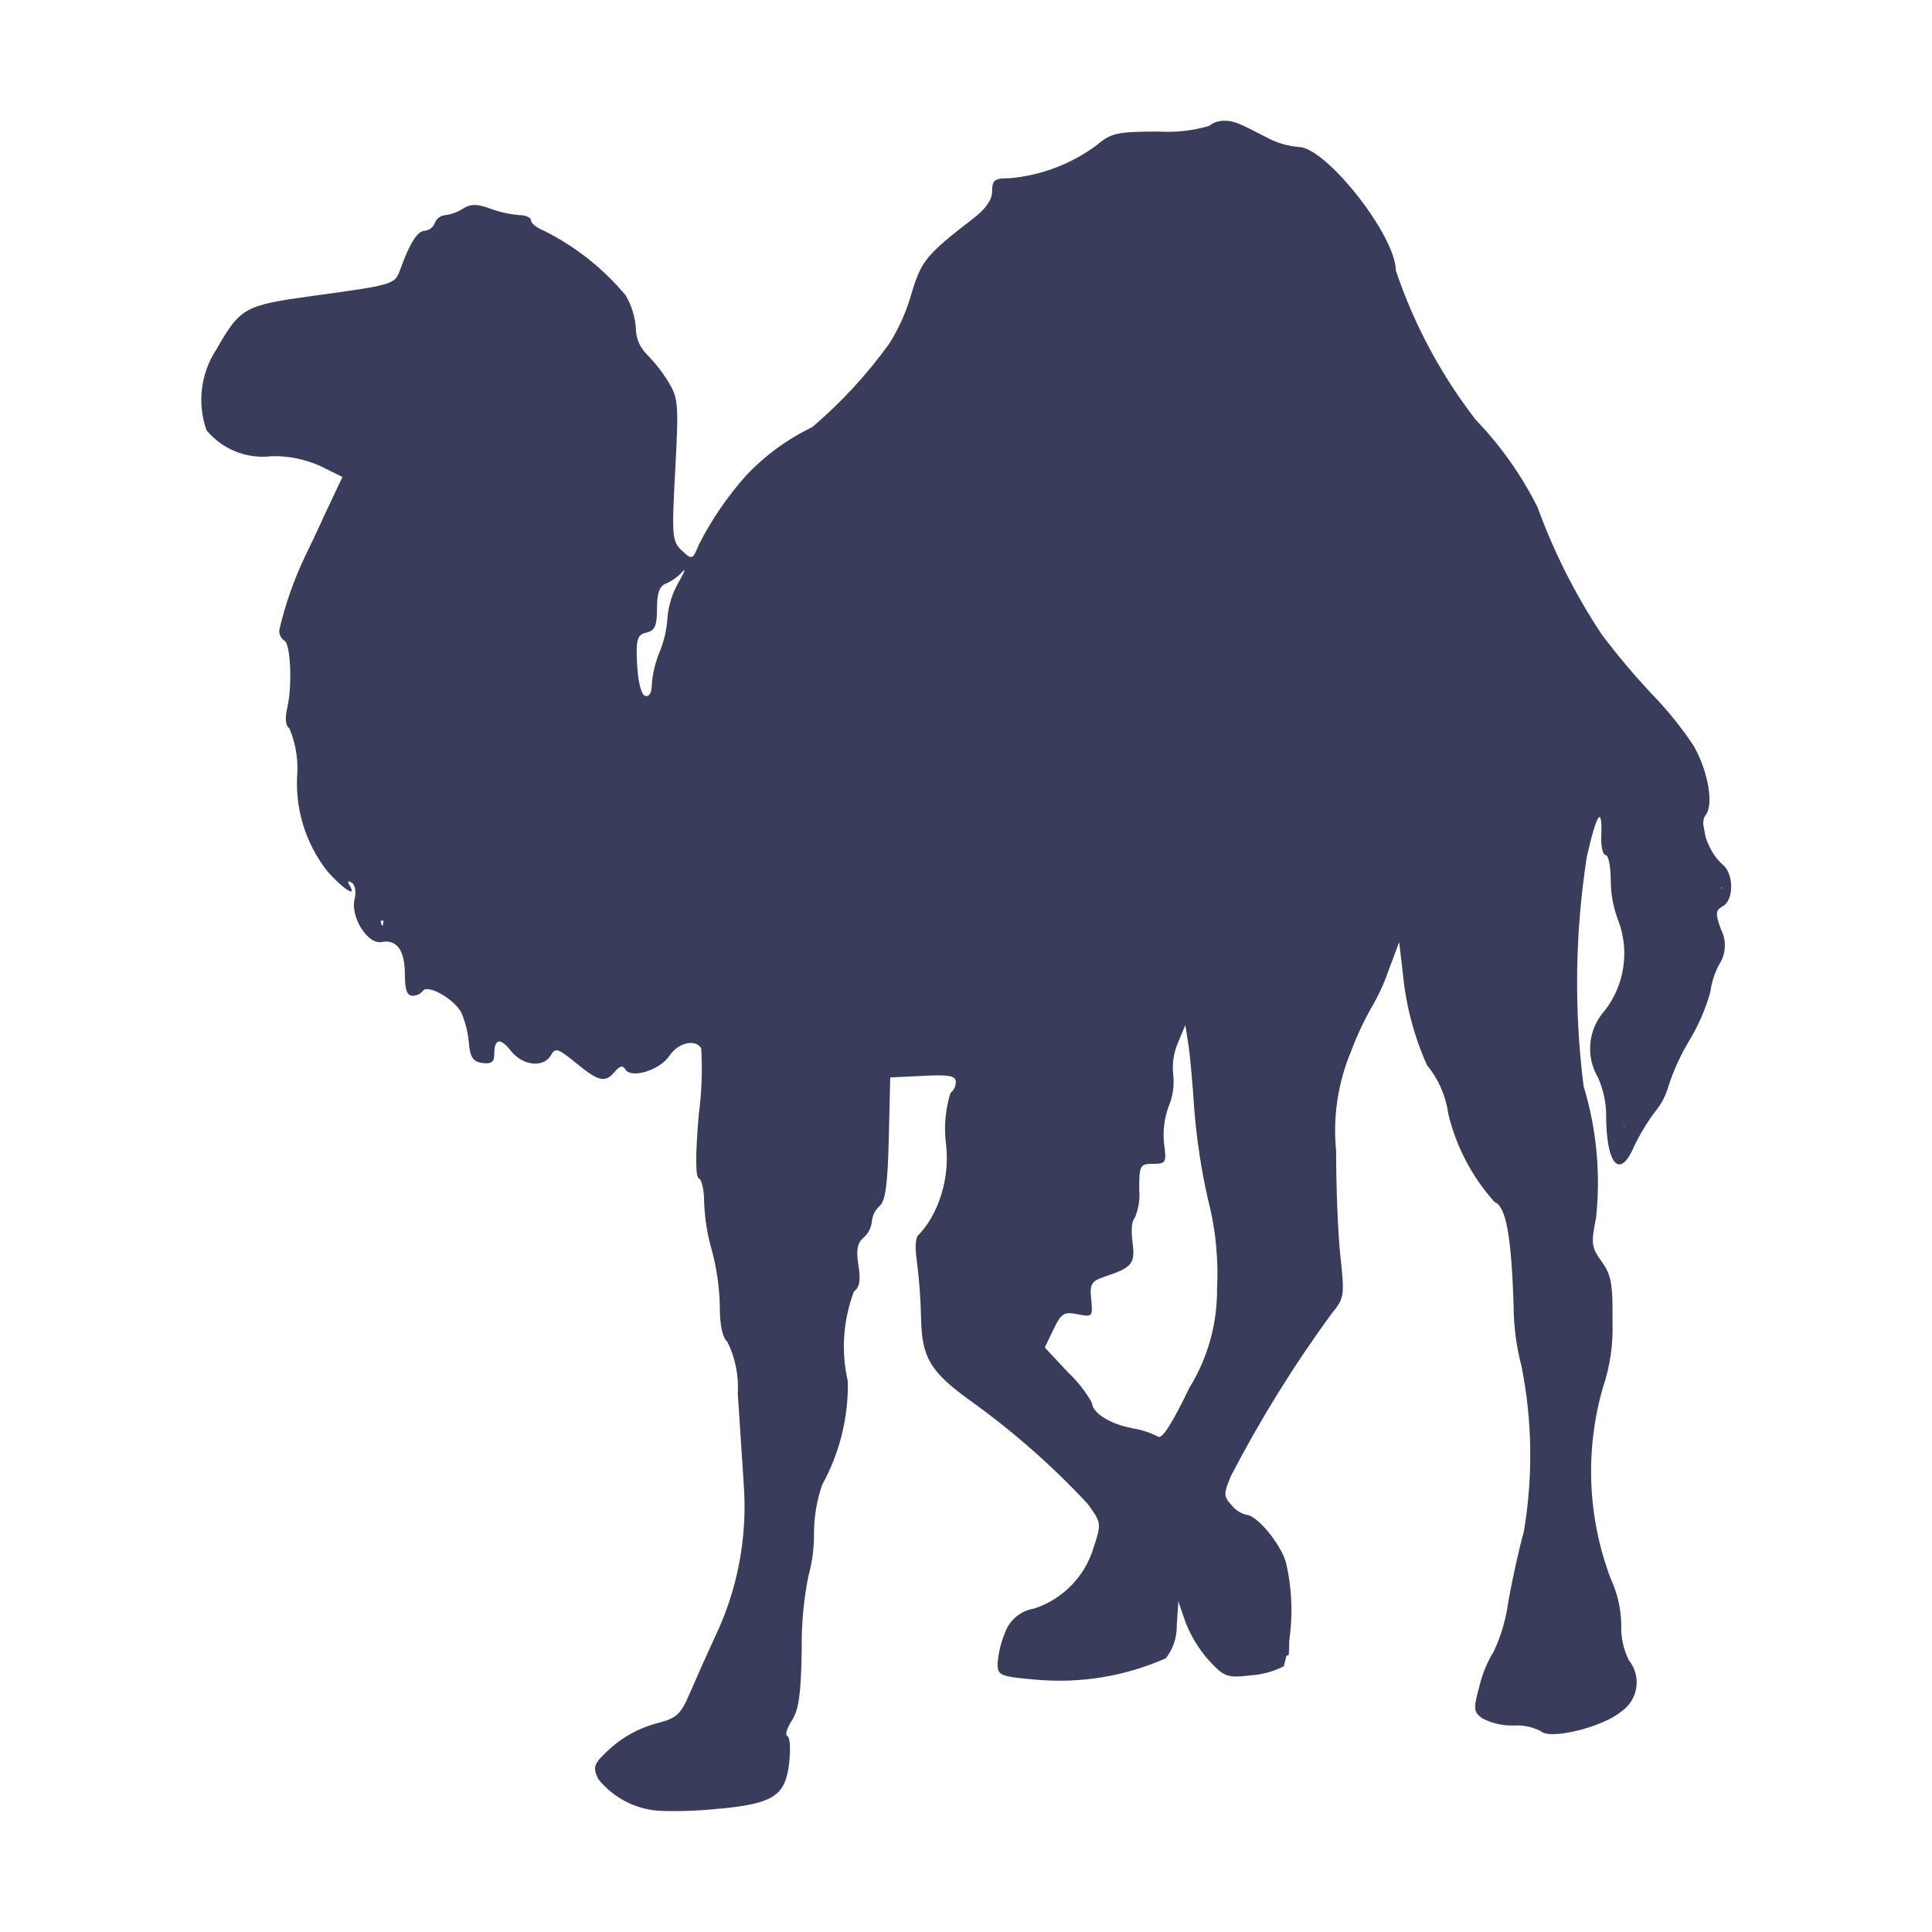
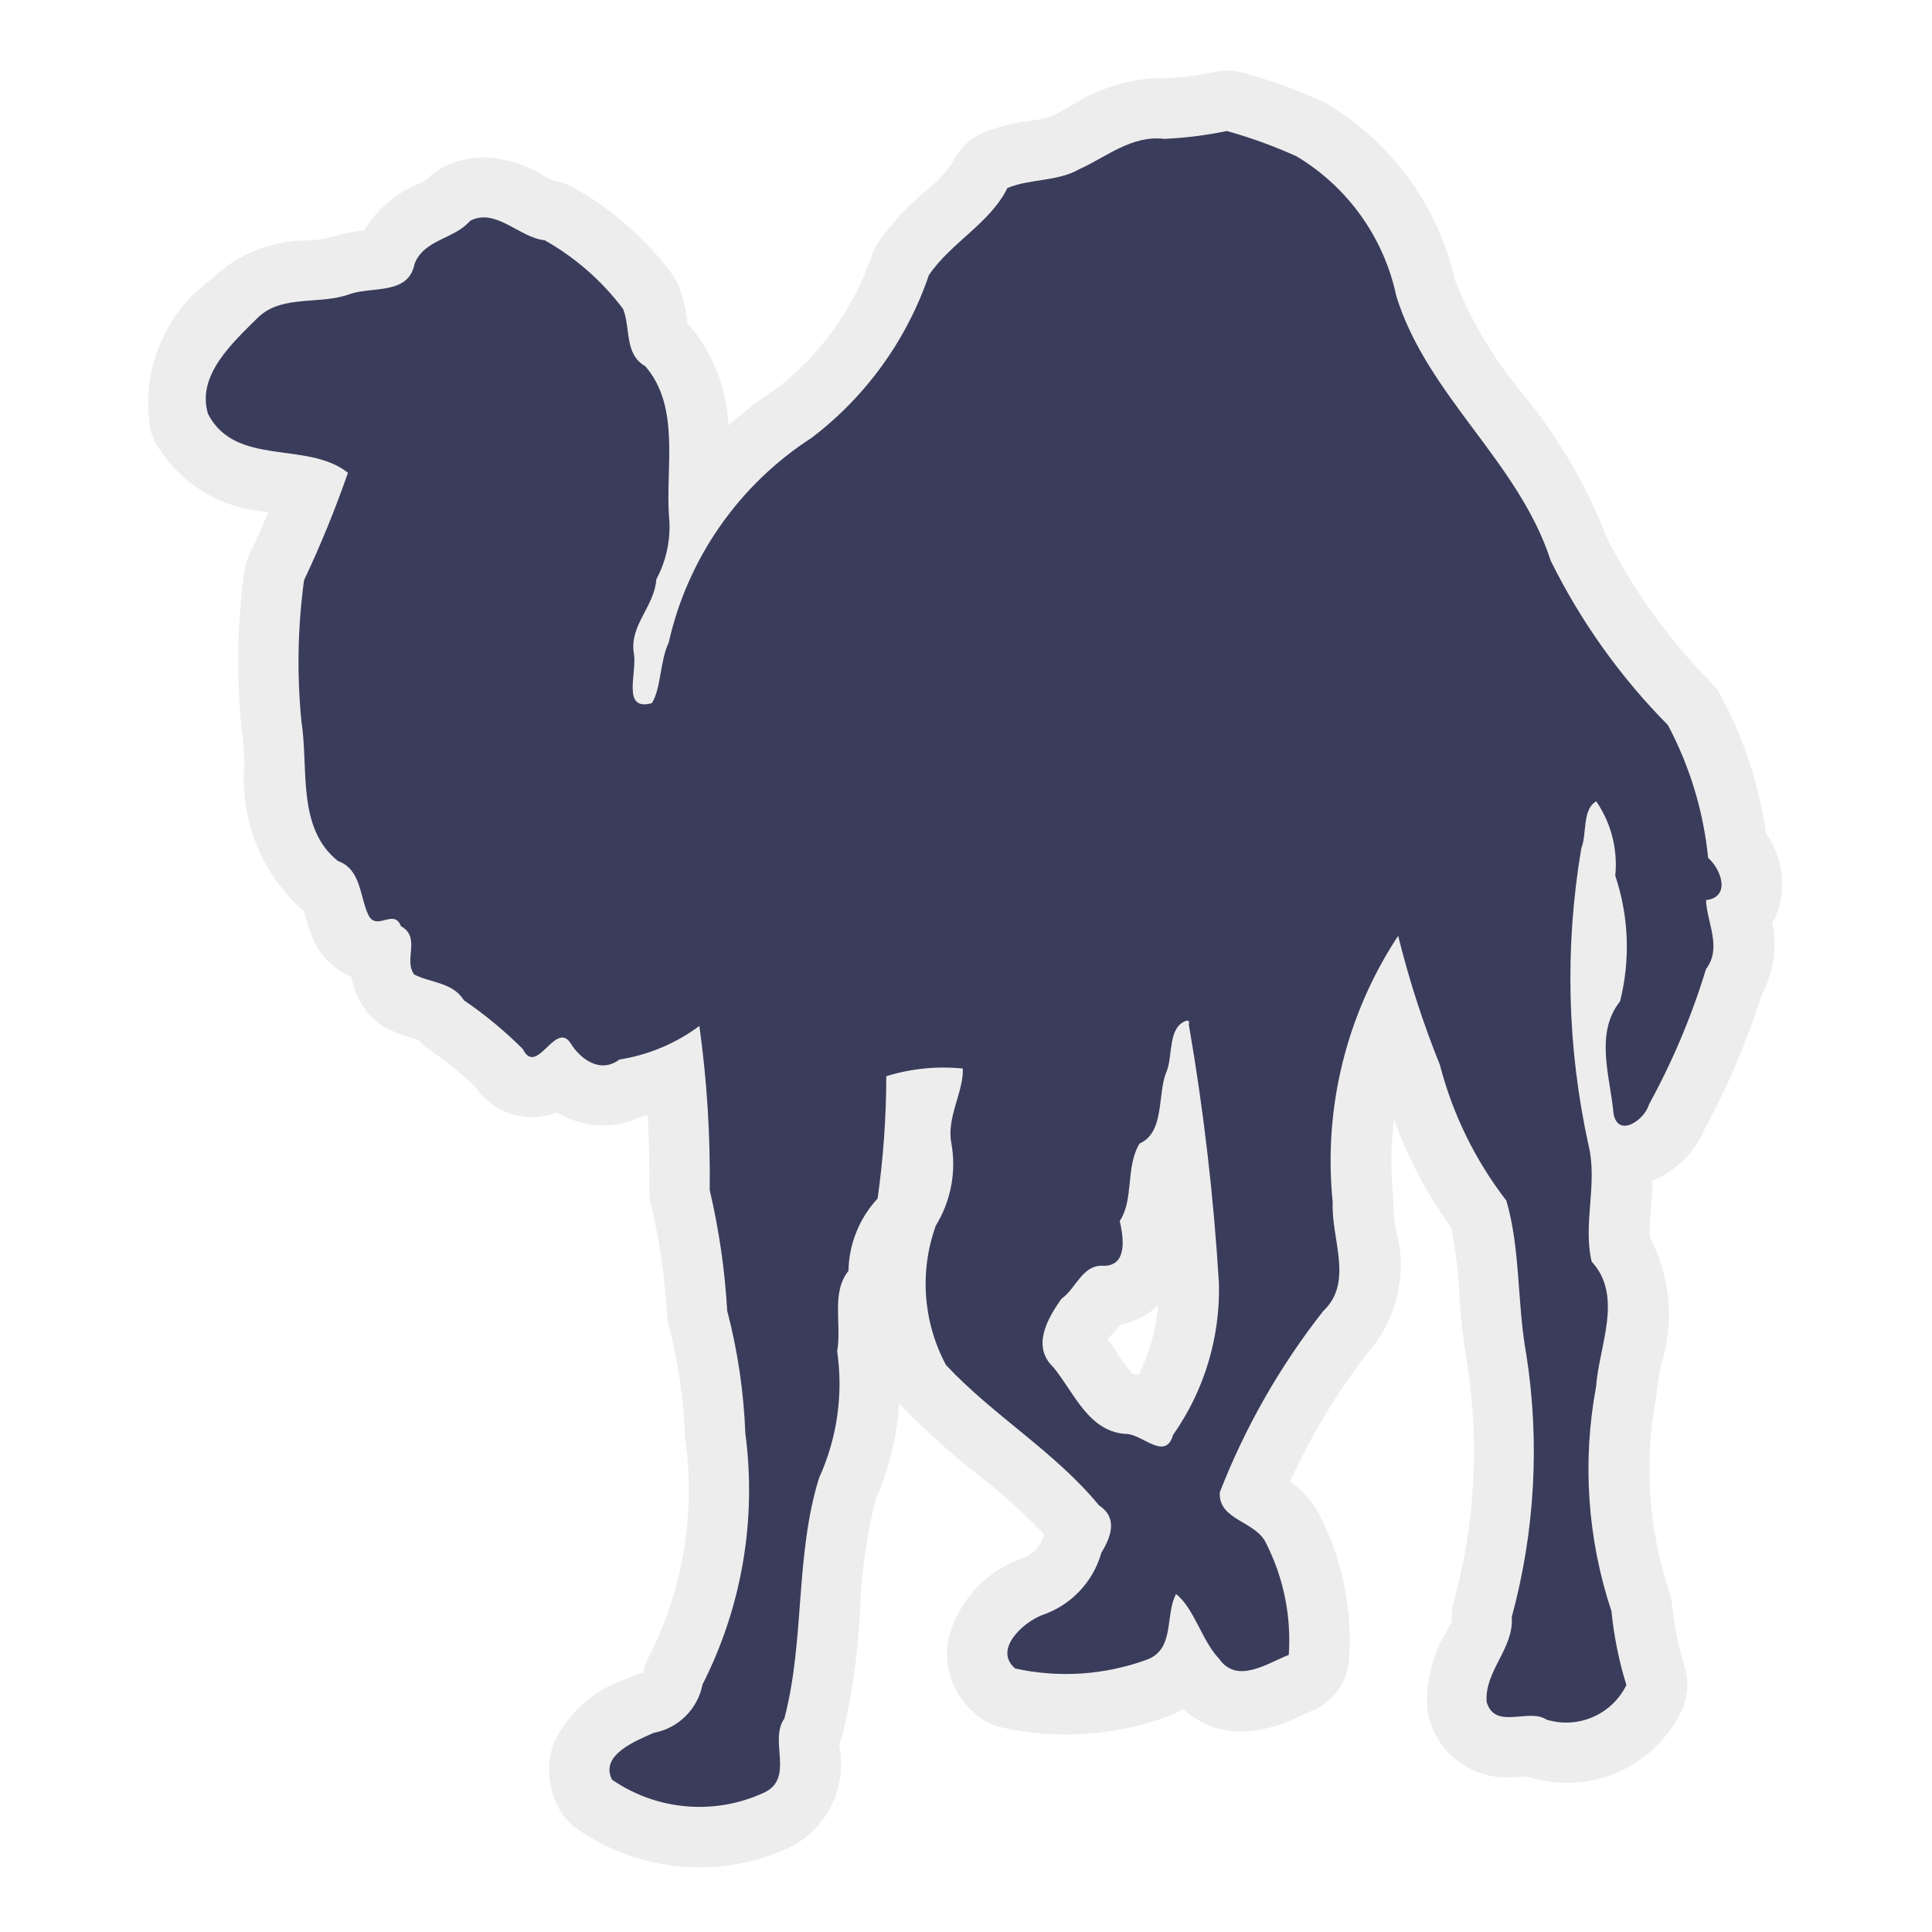
<svg xmlns="http://www.w3.org/2000/svg" viewBox="0 0 32 32">
-   <path d="M11.945,29.954a7.059,7.059,0,0,1-.976.041,1.411,1.411,0,0,1-1.063-.533c-.094-.205-.075-.249.216-.516a1.9,1.9,0,0,1,.723-.394c.365-.092.422-.142.577-.5.095-.22.279-.634.411-.92a5.006,5.006,0,0,0,.487-2.528c-.028-.424-.073-1.11-.1-1.524a1.7,1.7,0,0,0-.173-.857c-.081-.067-.125-.275-.125-.592a3.821,3.821,0,0,0-.13-.915,3.33,3.33,0,0,1-.129-.8c0-.2-.04-.383-.09-.4s-.06-.348,0-1.049a5.766,5.766,0,0,0,.041-1.106c-.1-.158-.384-.089-.525.125-.156.238-.632.386-.73.228-.044-.072-.093-.062-.173.034-.16.193-.269.169-.645-.141-.3-.244-.343-.259-.415-.13-.12.214-.468.177-.662-.069-.18-.229-.278-.207-.278.061,0,.122-.051.158-.2.137s-.2-.092-.22-.332a1.634,1.634,0,0,0-.124-.5c-.115-.226-.563-.48-.637-.361a.224.224,0,0,1-.174.08c-.088,0-.125-.1-.125-.351,0-.4-.131-.588-.386-.539-.232.044-.521-.419-.446-.716.029-.117.008-.233-.049-.268s-.077-.024-.039.038c.136.221-.091.081-.36-.221a2.356,2.356,0,0,1-.5-1.655,1.723,1.723,0,0,0-.134-.719c-.064-.04-.075-.162-.031-.354.084-.371.05-1.065-.055-1.1a.192.192,0,0,1-.08-.174,5.974,5.974,0,0,1,.422-1.21c.041-.083.2-.414.346-.735L5.672,7.9,5.329,7.73A1.852,1.852,0,0,0,4.5,7.556,1.209,1.209,0,0,1,3.42,7.126a1.522,1.522,0,0,1,.168-1.345c.392-.685.464-.725,1.571-.877,1.385-.19,1.379-.188,1.475-.454.155-.427.283-.627.4-.627a.2.2,0,0,0,.168-.13.206.206,0,0,1,.172-.13.7.7,0,0,0,.291-.106c.133-.083.232-.083.461,0a1.8,1.8,0,0,0,.481.106c.1,0,.189.04.189.089s.1.126.219.172a4.216,4.216,0,0,1,1.349,1.069,1.257,1.257,0,0,1,.168.544.612.612,0,0,0,.177.428,2.545,2.545,0,0,1,.357.453c.169.274.177.368.118,1.466s-.053,1.183.111,1.336.176.158.281-.1a5.413,5.413,0,0,1,.777-1.139,3.74,3.74,0,0,1,1.1-.806,7.842,7.842,0,0,0,1.28-1.389,3.161,3.161,0,0,0,.36-.81c.165-.556.245-.655,1.025-1.255.211-.162.315-.313.315-.456,0-.183.04-.213.285-.213a2.834,2.834,0,0,0,1.437-.54c.249-.21.341-.231,1.026-.233a2.486,2.486,0,0,0,.842-.092A.4.4,0,0,1,20.276,2c.158,0,.223.026.733.291a1.332,1.332,0,0,0,.5.143c.452,0,1.61,1.47,1.61,2.044a8.418,8.418,0,0,0,1.323,2.474A5.912,5.912,0,0,1,25.466,8.4a9.961,9.961,0,0,0,1.065,2.11,11.906,11.906,0,0,0,.843,1,5.858,5.858,0,0,1,.683.851c.237.418.331.972.194,1.138-.12.145.045.624.284.822.184.153.186.586,0,.689-.122.068-.126.119-.031.382a.58.58,0,0,1-.033.59,1.35,1.35,0,0,0-.143.451,3.251,3.251,0,0,1-.347.8,3.651,3.651,0,0,0-.347.76,1.138,1.138,0,0,1-.226.427,3.455,3.455,0,0,0-.348.581c-.236.545-.46.279-.457-.543a1.551,1.551,0,0,0-.134-.608.942.942,0,0,1,.112-1.113,1.543,1.543,0,0,0,.232-1.465,1.868,1.868,0,0,1-.134-.689c0-.231-.038-.421-.084-.421s-.079-.137-.073-.3c.02-.534-.07-.411-.239.326a13.643,13.643,0,0,0-.054,3.8,5.488,5.488,0,0,1,.206,2.19c-.085.416-.077.482.094.718.159.221.186.372.179,1a3.03,3.03,0,0,1-.157,1.08,5.018,5.018,0,0,0,.13,3.178,1.853,1.853,0,0,1,.172.757,1.208,1.208,0,0,0,.127.589.585.585,0,0,1-.127.849c-.308.259-1.182.473-1.33.326a.857.857,0,0,0-.452-.095,1.079,1.079,0,0,1-.518-.118c-.148-.108-.152-.153-.047-.543a1.941,1.941,0,0,1,.235-.565,2.786,2.786,0,0,0,.241-.825c.067-.376.182-.895.256-1.152a7.566,7.566,0,0,0-.036-2.744,4.02,4.02,0,0,1-.132-1c-.036-1.161-.126-1.654-.316-1.724a3.361,3.361,0,0,1-.767-1.465,1.594,1.594,0,0,0-.351-.8,4.829,4.829,0,0,1-.4-1.519l-.061-.521L23,16.071a3.451,3.451,0,0,1-.279.608,5.055,5.055,0,0,0-.341.729,3.4,3.4,0,0,0-.25,1.649c0,.573.029,1.355.07,1.738.072.666.066.707-.138.955a20.684,20.684,0,0,0-1.671,2.691c-.127.3-.126.342.007.489a.471.471,0,0,0,.245.16c.171,0,.566.475.656.787a3.47,3.47,0,0,1-.036,1.723,1.433,1.433,0,0,1-.543.149c-.394.045-.44.029-.693-.242a2.128,2.128,0,0,1-.391-.637l-.119-.347-.026.4a.854.854,0,0,1-.182.544,4.356,4.356,0,0,1-2.157.353c-.594-.053-.629-.068-.629-.269a1.648,1.648,0,0,1,.123-.508.613.613,0,0,1,.482-.4,1.52,1.52,0,0,0,.987-1.016c.129-.393.128-.405-.1-.719a13.036,13.036,0,0,0-1.971-1.728c-.637-.464-.776-.7-.788-1.343a9.02,9.02,0,0,0-.069-.941c-.037-.245-.024-.413.034-.448a1.555,1.555,0,0,0,.274-.414,2.033,2.033,0,0,0,.17-1.116,2.018,2.018,0,0,1,.077-.814.237.237,0,0,0,.089-.184c0-.1-.108-.124-.543-.1l-.543.026-.024,1.012c-.018.761-.056,1.038-.152,1.117a.386.386,0,0,0-.128.258.406.406,0,0,1-.139.267c-.1.086-.125.2-.084.455s.02.366-.075.438a2.578,2.578,0,0,0-.1,1.487,3.42,3.42,0,0,1-.425,1.712,2.5,2.5,0,0,0-.136.8,2.556,2.556,0,0,1-.094.719,5.806,5.806,0,0,0-.109,1.2c-.011.744-.048,1.01-.164,1.187-.082.126-.115.241-.073.257s.056.216.029.446c-.062.539-.253.667-1.132.756Zm-1.3-.28a4.029,4.029,0,0,0,1.71,0c.489-.137.57-.262.443-.685-.089-.3-.087-.384.015-.5.2-.234.236-.419.242-1.257a6.418,6.418,0,0,1,.09-1.121,5.707,5.707,0,0,0,.115-.879,2.9,2.9,0,0,1,.168-.847,8.057,8.057,0,0,0,.3-.818,1.057,1.057,0,0,0,.041-.868.923.923,0,0,1-.025-.669,1.613,1.613,0,0,0,.039-.629c-.046-.243-.029-.3.081-.3s.126-.059.084-.266a.582.582,0,0,1,.132-.517.941.941,0,0,0,.186-.376.212.212,0,0,1,.135-.176c.109-.042.125-.148.084-.552a5.838,5.838,0,0,1,.017-1.064l.068-.564.751-.011.751-.011v.293a.558.558,0,0,1-.073.338,1.368,1.368,0,0,0-.084.994.48.48,0,0,1,0,.466,3.006,3.006,0,0,1-.421.875,1.049,1.049,0,0,0,0,.527,1.2,1.2,0,0,1-.016.655c-.146.272.17.884.624,1.207a16.3,16.3,0,0,1,1.581,1.263,4.875,4.875,0,0,1,.922,1.127.964.964,0,0,1-.174.281.794.794,0,0,0-.174.356c0,.3-.389.708-.8.847s-.673.388-.673.653c0,.214.691.263,1.519.108s.994-.272.944-.707c-.041-.358.142-.676.345-.6a1,1,0,0,1,.267.474,1.953,1.953,0,0,0,.4.672c.219.209.286.232.453.152a3.375,3.375,0,0,1,.348-.143c.119-.038.152-.146.151-.507,0-.88-.378-1.63-.819-1.63-.115,0-.22-.091-.291-.251-.094-.213-.088-.309.039-.629A17.126,17.126,0,0,1,21.849,21.6c.256-.323.256-.323.16-.955a6.7,6.7,0,0,1,.243-3.578,2.775,2.775,0,0,0,.176-.449.494.494,0,0,1,.118-.2,2.663,2.663,0,0,0,.281-.6c.166-.474.345-.645.467-.448a4.2,4.2,0,0,1,.175.772,4.623,4.623,0,0,0,.4,1.245,2.752,2.752,0,0,1,.294.826,1.222,1.222,0,0,0,.2.547,4.509,4.509,0,0,1,.325.584c.067.155.173.282.234.282.195,0,.3.45.326,1.442a7.118,7.118,0,0,0,.178,1.476,8.24,8.24,0,0,1-.011,3.077,3.442,3.442,0,0,0-.242,1.358.632.632,0,0,1-.17.477,1.739,1.739,0,0,0-.273.558c-.049.229-.029.278.129.32a.717.717,0,0,0,.4-.05c.179-.081.236-.074.321.041s.174.127.526.061c.44-.082.741-.279.741-.486a.842.842,0,0,0-.14-.333.653.653,0,0,1-.083-.515.864.864,0,0,0-.091-.586A5.954,5.954,0,0,1,26.3,23a6.068,6.068,0,0,0,.181-1.112c.035-.57.019-.66-.154-.843-.208-.222-.229-.45-.1-1.1a2.418,2.418,0,0,0,0-.825c-.043-.227-.107-.608-.142-.846a2.752,2.752,0,0,0-.152-.608,13.7,13.7,0,0,1,.086-3.415,8.509,8.509,0,0,0,.159-.838c.018-.195.073-.267.219-.288.212-.03.369.242.369.641,0,.116.042.211.094.211s.074.12.035.351a1.016,1.016,0,0,0,.088.661,1.839,1.839,0,0,1,.116.936c-.027.533-.068.668-.275.914-.169.2-.212.308-.142.352a.21.21,0,0,1,.055.226,2.433,2.433,0,0,0,.056.7l.1.542.231-.29a2.078,2.078,0,0,0,.323-.63,3.407,3.407,0,0,1,.354-.754,1.418,1.418,0,0,0,.263-.758c0-.189.035-.344.077-.344.14,0,.163-.319.042-.605-.17-.405-.149-.508.112-.539l.231-.027-.252-.3c-.225-.266-.253-.366-.258-.911a2.35,2.35,0,0,0-.778-1.785,7.921,7.921,0,0,1-1.467-1.953c-.133-.286-.3-.634-.363-.773a1.216,1.216,0,0,1-.122-.375,4.162,4.162,0,0,0-.827-1.239,5.205,5.205,0,0,1-1.045-1.535,2.513,2.513,0,0,0-.28-.567,1.571,1.571,0,0,1-.2-.564,2.554,2.554,0,0,0-.914-1.566c-.418-.411-.612-.543-.8-.543a.526.526,0,0,1-.357-.13.46.46,0,0,0-.314-.13c-.114,0-.206-.045-.206-.1s-.067-.039-.163.048a.394.394,0,0,1-.392.09.921.921,0,0,0-.488.05c-.208.086-.285.085-.395-.006s-.166-.08-.325.1c-.207.231-.585.451-.715.417a1.268,1.268,0,0,0-.428.129,1.09,1.09,0,0,1-.543.1c-.16-.04-.2-.013-.2.148,0,.13-.149.312-.434.537a1.826,1.826,0,0,0-.431.412c0,.04-.057.073-.126.073-.142,0-.351.41-.443.868a1.468,1.468,0,0,1-.267.549,1.066,1.066,0,0,0-.206.312,8.376,8.376,0,0,1-1.257,1.284c-.1.058-.259.143-.361.189-.275.126-.813.619-.813.746a.354.354,0,0,1-.13.218,6.767,6.767,0,0,0-1,1.975,1.812,1.812,0,0,1-.13.572,1.74,1.74,0,0,0-.13.537c0,.2-.029.222-.282.2l-.282-.027-.025-.76c-.021-.627,0-.76.1-.76.082,0,.15-.119.185-.326.09-.533.137-.644.252-.6.083.032.093-.044.043-.319a4.487,4.487,0,0,1,0-1.012c.114-1.038-.08-1.761-.537-2.006-.126-.068-.154-.147-.115-.327a.789.789,0,0,0-.071-.475A4.108,4.108,0,0,0,8.737,4c-.109,0-.2-.035-.2-.079s-.071-.06-.158-.037a.293.293,0,0,1-.271-.095c-.143-.172-.265-.175-.265-.006a.131.131,0,0,1-.13.13c-.072,0-.13.044-.13.1s-.089.08-.21.057c-.217-.041-.3.05-.48.56-.1.267-.093.266-1.481.452-.993.133-1,.136-1.317.485a4.069,4.069,0,0,0-.5.692c-.16.306-.165.364-.054.579a1.272,1.272,0,0,0,1.2.546c.52,0,1.19.259,1.19.454A12.035,12.035,0,0,1,5.219,9.5,3.42,3.42,0,0,0,5.1,11.271a.527.527,0,0,1-.032.354c-.064.119-.063.179,0,.2a2.557,2.557,0,0,1,.124.954c.032.913.139,1.286.368,1.286a.125.125,0,0,1,.109.135c0,.074.041.11.091.079.167-.1.343.149.343.49,0,.185.036.337.08.337s.1.068.12.152c.03.114.042.1.05-.043.013-.261.218-.248.341.022.054.119.144.217.2.217s.082.109.046.335c-.05.314-.041.333.146.3a.342.342,0,0,1,.314.1.376.376,0,0,0,.233.137.126.126,0,0,1,.12.13c0,.072.077.13.174.13s.174.058.174.13a.126.126,0,0,0,.121.13.918.918,0,0,1,.383.3c.195.222.275.266.31.173a.611.611,0,0,1,.282-.232c.193-.088.241-.085.275.016a1.151,1.151,0,0,0,.259.326c.2.188.229.192.374.061a.571.571,0,0,1,.464-.105c.222.026.308,0,.308-.084,0-.066.117-.165.26-.219s.26-.129.26-.166.075-.068.167-.068c.218,0,.42.8.3,1.184a5.4,5.4,0,0,0-.008,1.659c.014.235.063.369.136.369s.1.1.057.38c-.038.251-.023.4.043.442s.081.213.041.534c-.049.393-.032.5.1.652s.164.324.169.843a6.159,6.159,0,0,0,.11,1.1,6.263,6.263,0,0,1-.6,3.539c-.046.085-.162.36-.256.613-.167.447-.185.463-.684.612a1.963,1.963,0,0,0-.7.349c-.175.186-.176.2-.03.324a1.923,1.923,0,0,0,.4.232Zm8.394-5.669a.61.61,0,0,0-.4-.13c-.332,0-.724-.217-.724-.4a1.458,1.458,0,0,0-.357-.488c-.53-.546-.564-.7-.275-1.252.152-.291.3-.463.394-.463s.152-.068.152-.211c0-.176.041-.21.248-.2a.815.815,0,0,0,.347-.054.316.316,0,0,0,.013-.442c-.139-.086-.1-.3.054-.3.1,0,.127-.053.093-.181a2.068,2.068,0,0,1,.052-.656c.079-.375.13-.467.244-.437.152.04.193-.1.328-1.156.074-.578.221-.868.44-.868.183,0,.245.2.3.955a14.929,14.929,0,0,0,.28,2.057,7.1,7.1,0,0,1,.1,1.609,2.947,2.947,0,0,1-.409,1.763c-.209.428-.419.827-.466.886A.244.244,0,0,1,19.042,24.005Zm-.3-.35a1.37,1.37,0,0,1,.441.14c.063.052.233-.212.521-.811a3.07,3.07,0,0,0,.457-1.638,4.82,4.82,0,0,0-.149-1.476,10.477,10.477,0,0,1-.229-1.508c-.028-.43-.072-.918-.1-1.084l-.047-.3-.125.3a1.055,1.055,0,0,0-.076.524,1.04,1.04,0,0,1-.073.518,1.353,1.353,0,0,0-.078.625c.042.312.031.332-.184.332s-.228.024-.228.429a.939.939,0,0,1-.079.477c-.043.027-.058.2-.033.384.049.363,0,.425-.452.576-.231.077-.257.12-.231.381.028.284.02.293-.225.244-.226-.045-.271-.017-.4.251l-.144.3.391.418a2.1,2.1,0,0,1,.391.5c0,.159.3.351.651.414ZM10.553,11.01c.015.288.069.5.134.517s.109-.048.109-.191a1.744,1.744,0,0,1,.13-.539,1.813,1.813,0,0,0,.13-.573,1.415,1.415,0,0,1,.181-.575c.1-.173.129-.253.065-.178a.786.786,0,0,1-.268.193c-.111.042-.152.154-.152.415,0,.288-.035.367-.178.4s-.175.1-.152.528Z" style="fill:#3a3c5b" />
-   <path d="M19.289,2.3c-.548-.065-.961.3-1.419.506-.368.206-.815.152-1.185.309-.282.579-.941.908-1.3,1.443a5.7,5.7,0,0,1-1.942,2.694,5.463,5.463,0,0,0-2.368,3.394c-.145.3-.122.746-.277,1.005-.511.143-.239-.516-.3-.825-.074-.47.341-.77.373-1.226a1.839,1.839,0,0,0,.209-1.053c-.056-.814.189-1.807-.393-2.477-.349-.2-.239-.623-.366-.947a4.208,4.208,0,0,0-1.3-1.139c-.419-.041-.806-.542-1.232-.323-.266.309-.763.305-.922.713-.1.516-.688.374-1.068.5-.488.185-1.118.006-1.518.382-.411.41-1.034.961-.835,1.606.457.882,1.645.438,2.317.974A18.079,18.079,0,0,1,5.036,9.61a10.042,10.042,0,0,0-.044,2.332c.123.773-.083,1.772.606,2.319.38.137.357.572.5.887.134.29.427-.113.543.193.338.184.037.561.22.8.263.137.639.128.822.426a6.835,6.835,0,0,1,.975.806c.23.467.531-.454.783-.109.17.285.506.522.819.285a2.991,2.991,0,0,0,1.324-.556,18.036,18.036,0,0,1,.171,2.718,11.681,11.681,0,0,1,.29,2,9.43,9.43,0,0,1,.3,2.03,7.114,7.114,0,0,1-.709,4.16,1.012,1.012,0,0,1-.807.8c-.291.13-.9.366-.692.776a2.549,2.549,0,0,0,2.52.214c.51-.243.073-.858.334-1.226.343-1.3.174-2.691.575-3.985a3.762,3.762,0,0,0,.3-2.1c.079-.44-.105-.969.187-1.329a1.808,1.808,0,0,1,.483-1.2,14.749,14.749,0,0,0,.144-2.026,3.214,3.214,0,0,1,1.267-.127c.018.375-.272.812-.19,1.234A1.948,1.948,0,0,1,15.5,20.3a2.846,2.846,0,0,0,.168,2.308c.782.839,1.8,1.432,2.536,2.327.314.205.2.517.038.784a1.531,1.531,0,0,1-.987,1.034c-.308.121-.806.566-.442.882a3.908,3.908,0,0,0,2.178-.144c.476-.171.3-.738.488-1.088.3.233.423.765.711,1.069.3.433.807.073,1.156-.062a3.545,3.545,0,0,0-.372-1.842c-.167-.378-.8-.385-.77-.852a11.77,11.77,0,0,1,1.712-3c.51-.479.13-1.191.158-1.8A6.76,6.76,0,0,1,23.158,15.5a15.854,15.854,0,0,0,.692,2.14,6.236,6.236,0,0,0,1.1,2.246c.237.811.176,1.71.331,2.551a10.438,10.438,0,0,1-.242,4.347c.04.518-.457.9-.415,1.408.14.469.7.093.99.29a1.11,1.11,0,0,0,1.324-.572,6.246,6.246,0,0,1-.247-1.223,7.453,7.453,0,0,1-.255-3.719c.046-.669.457-1.5-.073-2.072-.148-.619.1-1.285-.049-1.915a12.874,12.874,0,0,1-.122-4.933c.093-.227.013-.649.247-.775a1.851,1.851,0,0,1,.315,1.232,3.7,3.7,0,0,1,.079,2.081c-.424.531-.163,1.248-.109,1.85.068.422.516.118.589-.144a11.824,11.824,0,0,0,.944-2.241c.269-.356.014-.77,0-1.142.413-.049.256-.506.035-.705a5.932,5.932,0,0,0-.667-2.2,10.475,10.475,0,0,1-1.941-2.723c-.528-1.639-2.042-2.726-2.556-4.379a3.556,3.556,0,0,0-1.652-2.317,7.805,7.805,0,0,0-1.156-.415A6.531,6.531,0,0,1,19.289,2.3Zm.4,14.66a38.936,38.936,0,0,1,.5,4.291,4.175,4.175,0,0,1-.76,2.517c-.12.425-.486.012-.751-.016-.643-.018-.882-.683-1.232-1.107-.36-.344-.1-.805.133-1.131.252-.179.35-.579.708-.548.4-.007.316-.487.26-.743.238-.362.092-.892.328-1.283.419-.182.294-.82.442-1.18.115-.256.017-.749.334-.854C19.688,16.9,19.7,16.918,19.693,16.958Z" style="fill:#3a3c5b" />
+   <path d="M29.25,13.8a6.888,6.888,0,0,0-.742-2.268,1.011,1.011,0,0,0-.172-.233,9.471,9.471,0,0,1-1.725-2.4,8.632,8.632,0,0,0-1.395-2.382A6.906,6.906,0,0,1,24.1,4.644,4.572,4.572,0,0,0,21.99,1.727a1.009,1.009,0,0,0-.1-.054,8.886,8.886,0,0,0-1.3-.468,1.022,1.022,0,0,0-.263-.035,1.009,1.009,0,0,0-.2.021,5.607,5.607,0,0,1-.807.107c-.05,0-.1-.006-.149-.006a2.842,2.842,0,0,0-1.416.453c-.094.052-.188.106-.284.149q-.041.018-.078.039A1.637,1.637,0,0,1,17.066,2a3.109,3.109,0,0,0-.772.194,1,1,0,0,0-.508.483,2.184,2.184,0,0,1-.469.5A4.382,4.382,0,0,0,14.555,4a.964.964,0,0,0-.116.234,4.687,4.687,0,0,1-1.574,2.2,6.471,6.471,0,0,0-.8.613,2.734,2.734,0,0,0-.627-1.634c-.017-.019-.035-.038-.053-.056l0-.014a2.378,2.378,0,0,0-.135-.586,1,1,0,0,0-.132-.236A5.167,5.167,0,0,0,9.511,3.113a.988.988,0,0,0-.346-.119,1.5,1.5,0,0,1-.148-.077,2.06,2.06,0,0,0-1-.311,1.476,1.476,0,0,0-.681.166.987.987,0,0,0-.274.206,1.328,1.328,0,0,1-.125.063,1.9,1.9,0,0,0-.908.778,2.539,2.539,0,0,0-.541.106,1.656,1.656,0,0,1-.383.057,2.3,2.3,0,0,0-1.5.545l-.106.1a2.533,2.533,0,0,0-1,2.525,1.08,1.08,0,0,0,.068.165A2.294,2.294,0,0,0,4.446,8.478c-.1.238-.2.473-.314.7a1.009,1.009,0,0,0-.087.293A11.052,11.052,0,0,0,4,12.039c0,.02,0,.04.007.06a5.278,5.278,0,0,1,.041.547,2.926,2.926,0,0,0,.931,2.4c.017.014.034.026.052.039l.008.031a2.8,2.8,0,0,0,.151.447,1.185,1.185,0,0,0,.632.617,1.289,1.289,0,0,0,.248.571,1,1,0,0,0,.332.279,2.453,2.453,0,0,0,.465.176l.064.018a.976.976,0,0,0,.192.171A5.879,5.879,0,0,1,7.873,18a1.13,1.13,0,0,0,1.351.427,1.5,1.5,0,0,0,.765.215,1.421,1.421,0,0,0,.624-.145l.114-.026c.024.408.033.817.028,1.223a1.043,1.043,0,0,0,.026.242,10.744,10.744,0,0,1,.266,1.828.931.931,0,0,0,.031.2,8.492,8.492,0,0,1,.268,1.815c0,.031,0,.063.008.094a6.083,6.083,0,0,1-.61,3.575.994.994,0,0,0-.089.261,1.093,1.093,0,0,0-.234.079l-.05.022a2.013,2.013,0,0,0-1.2,1.065,1.322,1.322,0,0,0,.074,1.054,1,1,0,0,0,.324.371,3.547,3.547,0,0,0,3.509.3,1.546,1.546,0,0,0,.829-1.653l-.005-.067a.989.989,0,0,0,.056-.158,11.186,11.186,0,0,0,.288-2.068,8.939,8.939,0,0,1,.259-1.822,4.727,4.727,0,0,0,.389-1.588l.042.048a12.661,12.661,0,0,0,1.255,1.129,10.3,10.3,0,0,1,1.1.989l-.011.038a.532.532,0,0,1-.342.359l-.049.017a1.921,1.921,0,0,0-1.184,1.334,1.313,1.313,0,0,0,.452,1.234,1,1,0,0,0,.441.222,4.908,4.908,0,0,0,2.735-.181,1.556,1.556,0,0,0,.266-.124,1.411,1.411,0,0,0,.97.372,2.326,2.326,0,0,0,1-.274c.049-.023.1-.045.14-.062a1,1,0,0,0,.637-.864,4.553,4.553,0,0,0-.468-2.343,1.56,1.56,0,0,0-.51-.6,10.8,10.8,0,0,1,1.3-2.15,2.193,2.193,0,0,0,.451-2.026,2.519,2.519,0,0,1-.043-.394,1.046,1.046,0,0,0,0-.148,5.756,5.756,0,0,1,.012-1.279,7.161,7.161,0,0,0,.951,1.793,7.892,7.892,0,0,1,.133,1.1,10.733,10.733,0,0,0,.133,1.186,9.36,9.36,0,0,1-.224,3.9,1,1,0,0,0-.032.34h0a.98.98,0,0,0-.1.179,2.238,2.238,0,0,0-.312,1.235,1.007,1.007,0,0,0,.039.2,1.315,1.315,0,0,0,1.328.963c.086,0,.177-.006.268-.014l.019,0,.038.013a2.109,2.109,0,0,0,2.517-1.088,1,1,0,0,0,.058-.735,5.285,5.285,0,0,1-.208-1.027,1.011,1.011,0,0,0-.046-.217,6.47,6.47,0,0,1-.221-3.22,1.112,1.112,0,0,0,.015-.114,3.907,3.907,0,0,1,.074-.443,2.738,2.738,0,0,0-.193-2.1,4.339,4.339,0,0,1,.021-.476c.011-.147.023-.3.027-.463a1.59,1.59,0,0,0,.862-.851,12.83,12.83,0,0,0,.947-2.23,1.719,1.719,0,0,0,.172-1.185,1.234,1.234,0,0,0,.111-.251A1.467,1.467,0,0,0,29.25,13.8ZM18.863,22.768c-.026,0-.053-.008-.08-.01l-.024,0a2.748,2.748,0,0,1-.236-.323c-.059-.088-.118-.175-.178-.258a2.253,2.253,0,0,0,.208-.234,1.255,1.255,0,0,0,.629-.321A3.186,3.186,0,0,1,18.863,22.768Z" style="fill:#ededed" />
+   <path d="M19.289,2.3c-.548-.065-.961.3-1.419.506-.368.206-.815.152-1.185.309-.282.579-.941.908-1.3,1.443a5.7,5.7,0,0,1-1.942,2.694,5.464,5.464,0,0,0-2.368,3.394c-.145.3-.122.746-.277,1-.511.143-.239-.516-.3-.825-.074-.47.341-.77.373-1.226a1.834,1.834,0,0,0,.209-1.053c-.056-.814.189-1.807-.393-2.477-.349-.2-.239-.623-.366-.947a4.214,4.214,0,0,0-1.3-1.139c-.419-.041-.806-.542-1.232-.323-.266.309-.763.305-.922.713-.1.516-.688.374-1.068.5-.488.185-1.118.006-1.518.382-.411.41-1.034.961-.835,1.606.457.882,1.645.438,2.317.974A17.99,17.99,0,0,1,5.036,9.61a10.051,10.051,0,0,0-.044,2.332c.123.773-.083,1.772.606,2.319.38.137.357.572.5.887.134.29.427-.113.543.193.338.184.037.561.22.8.263.137.639.128.822.426a6.844,6.844,0,0,1,.975.806c.23.467.531-.454.783-.109.17.285.506.522.819.285a2.993,2.993,0,0,0,1.324-.556,18.033,18.033,0,0,1,.171,2.718,11.733,11.733,0,0,1,.29,2,9.409,9.409,0,0,1,.3,2.03,7.111,7.111,0,0,1-.709,4.16,1.012,1.012,0,0,1-.807.8c-.291.13-.9.366-.692.776a2.549,2.549,0,0,0,2.52.214c.51-.243.073-.858.334-1.226.343-1.3.174-2.691.575-3.985a3.762,3.762,0,0,0,.3-2.1c.079-.44-.105-.969.187-1.329a1.813,1.813,0,0,1,.483-1.2,14.762,14.762,0,0,0,.144-2.026,3.214,3.214,0,0,1,1.267-.127c.018.375-.272.812-.19,1.234A1.948,1.948,0,0,1,15.5,20.3a2.849,2.849,0,0,0,.168,2.308c.782.839,1.8,1.432,2.536,2.327.314.205.2.517.038.784a1.528,1.528,0,0,1-.987,1.034c-.308.121-.806.566-.442.882a3.906,3.906,0,0,0,2.178-.144c.476-.171.3-.738.488-1.088.3.233.423.765.711,1.069.3.433.807.073,1.156-.062a3.549,3.549,0,0,0-.372-1.842c-.167-.378-.8-.385-.77-.852a11.761,11.761,0,0,1,1.712-3c.51-.479.13-1.191.158-1.8A6.765,6.765,0,0,1,23.158,15.5a15.889,15.889,0,0,0,.692,2.14,6.23,6.23,0,0,0,1.1,2.246c.237.811.176,1.71.331,2.551a10.44,10.44,0,0,1-.242,4.347c.04.518-.457.9-.415,1.408.14.469.7.093.99.29a1.11,1.11,0,0,0,1.324-.572,6.212,6.212,0,0,1-.247-1.223,7.454,7.454,0,0,1-.255-3.719c.046-.669.457-1.5-.073-2.072-.148-.619.1-1.285-.049-1.915a12.877,12.877,0,0,1-.122-4.933c.093-.227.013-.649.247-.775a1.851,1.851,0,0,1,.315,1.232,3.7,3.7,0,0,1,.079,2.081c-.424.531-.163,1.248-.109,1.85.068.422.516.118.589-.144a11.851,11.851,0,0,0,.944-2.241c.269-.356.014-.77,0-1.142.413-.049.256-.506.035-.7a5.93,5.93,0,0,0-.667-2.2,10.464,10.464,0,0,1-1.941-2.723c-.528-1.639-2.042-2.726-2.556-4.379a3.556,3.556,0,0,0-1.652-2.317A7.881,7.881,0,0,0,20.32,2.17,6.5,6.5,0,0,1,19.289,2.3Zm.4,14.66a38.907,38.907,0,0,1,.5,4.291,4.175,4.175,0,0,1-.76,2.517c-.12.425-.486.012-.751-.016-.643-.018-.882-.683-1.232-1.107-.36-.344-.1-.8.133-1.131.252-.179.35-.579.708-.548.4-.007.316-.487.26-.743.238-.362.092-.892.328-1.283.419-.182.294-.82.442-1.18.115-.256.017-.749.334-.854.037-.006.049.012.042.052Z" style="fill:#3a3c5b" />
</svg>
